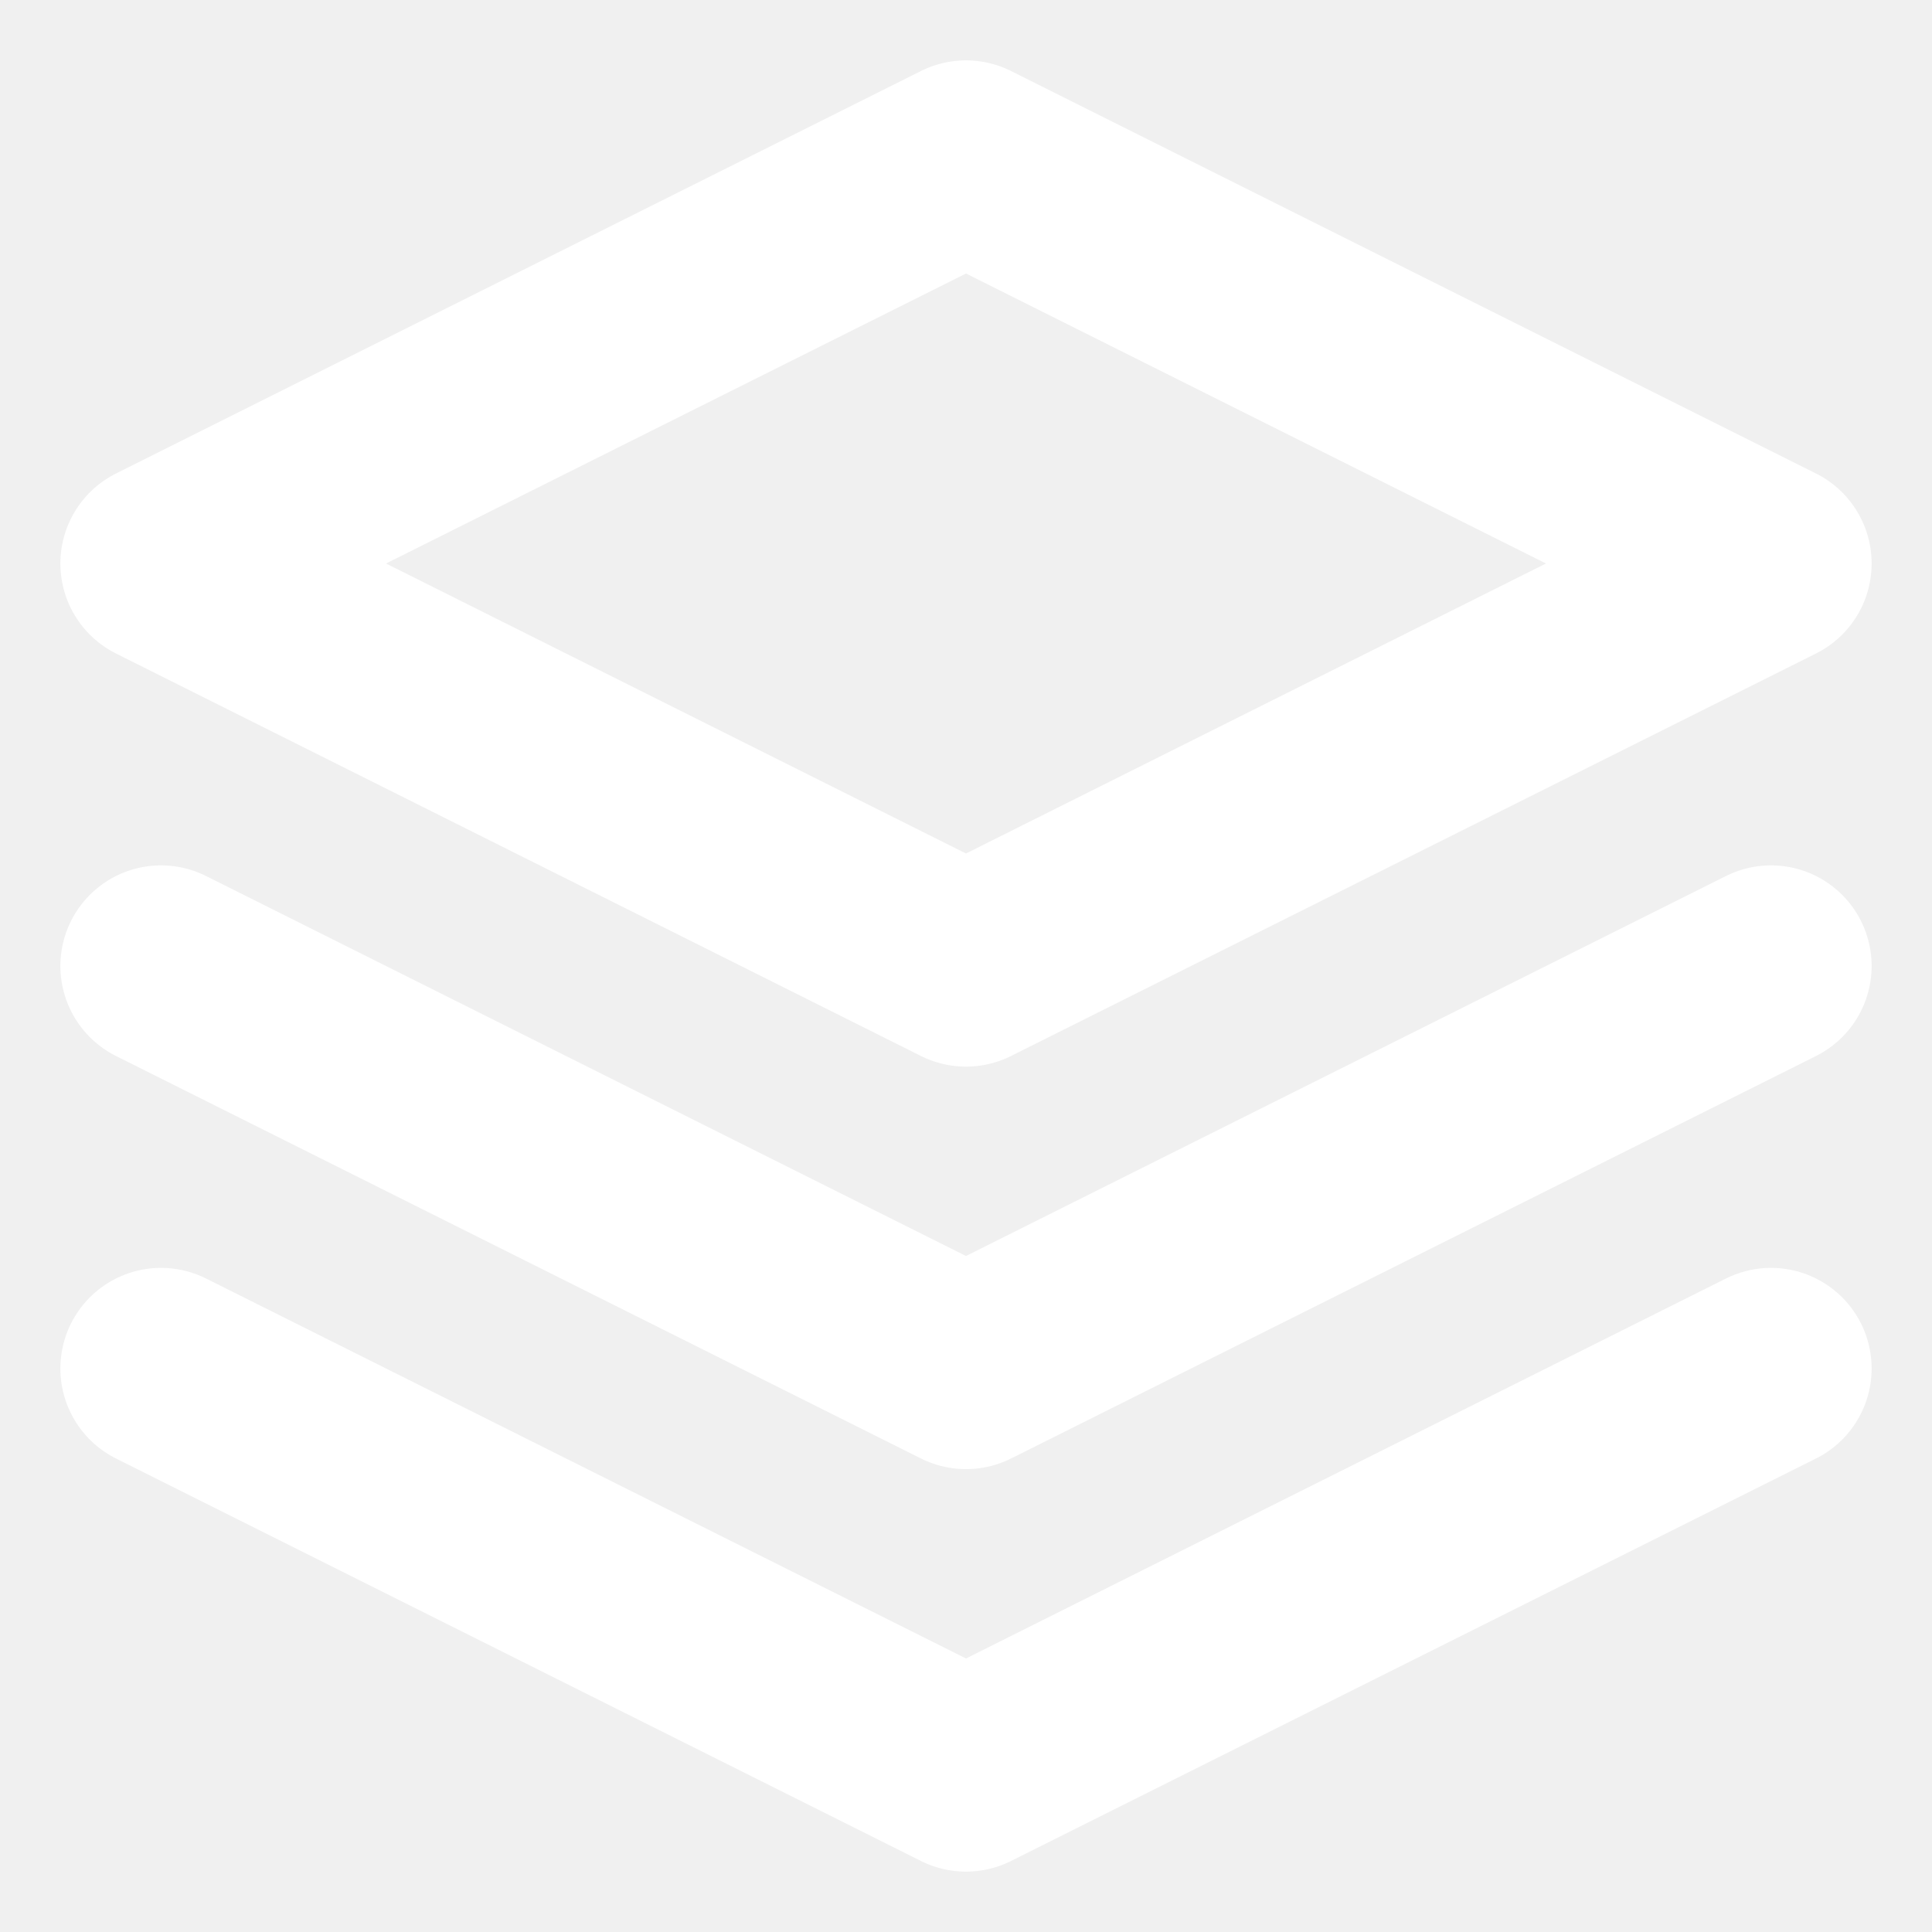
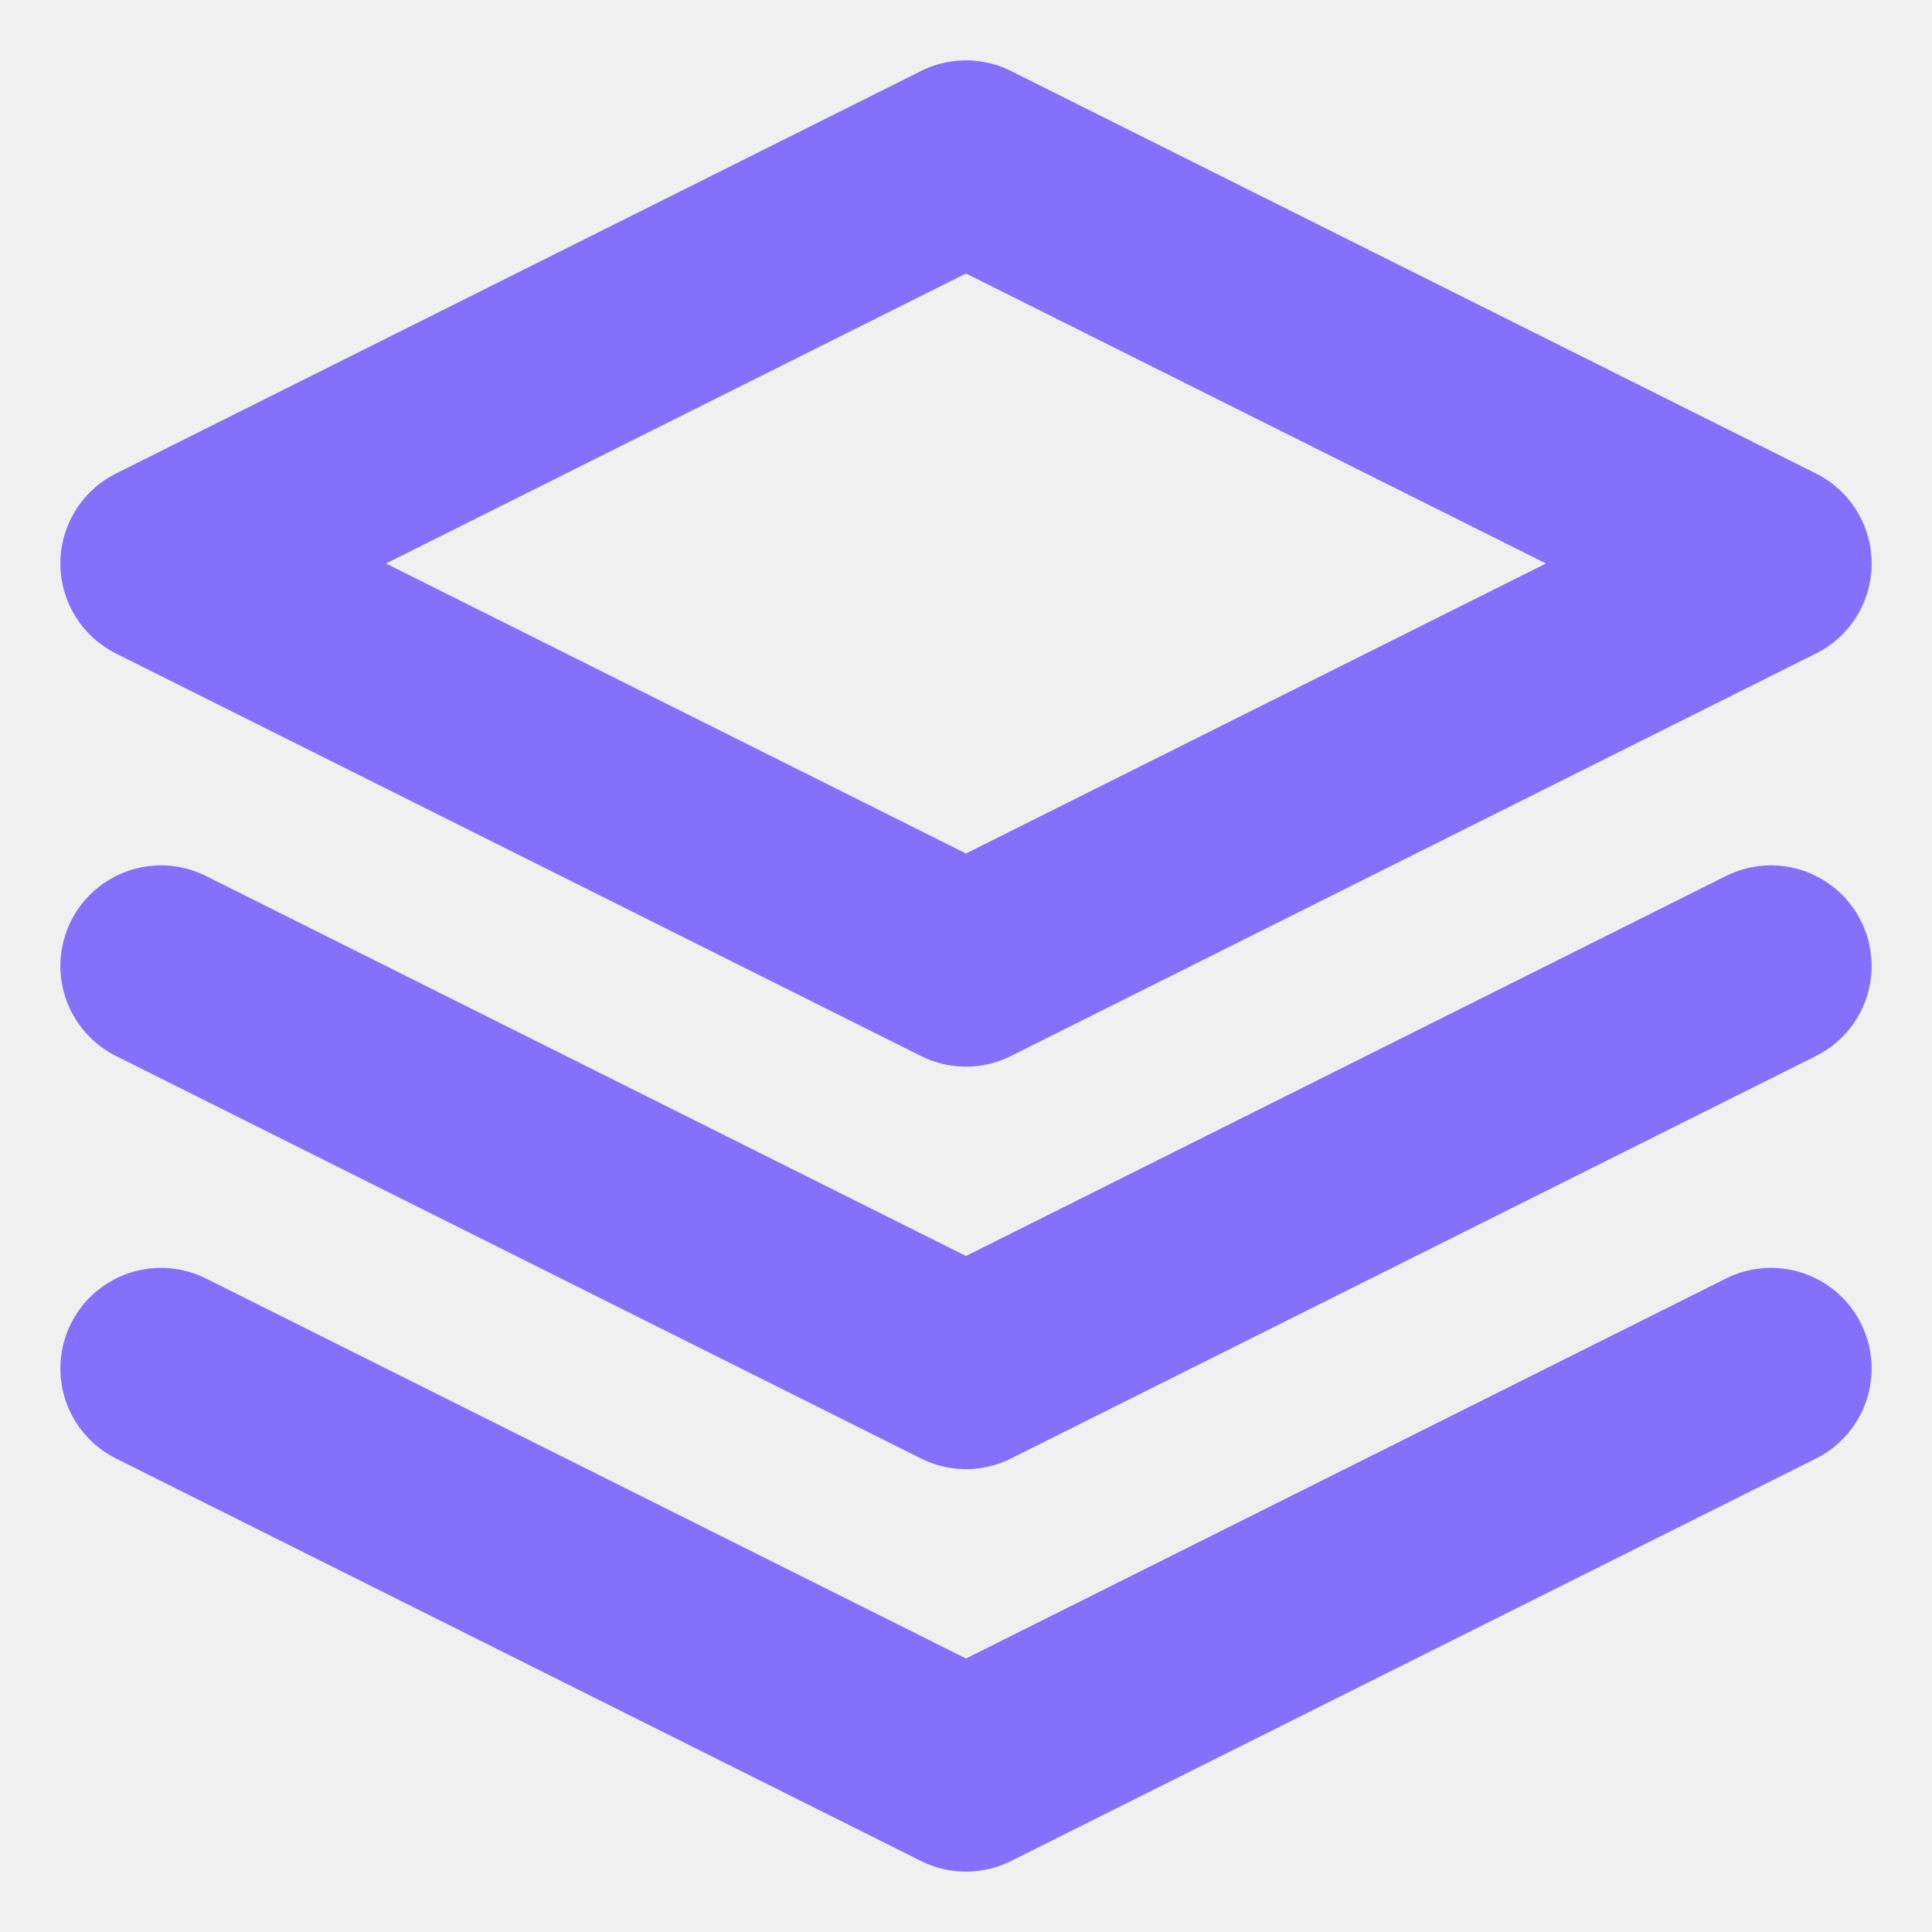
- <svg xmlns="http://www.w3.org/2000/svg" width="24" height="24" viewBox="0 0 24 24" fill="none" stroke="white" stroke-width="2.5" stroke-linecap="round" stroke-linejoin="round" class="feather feather-layers">
+ <svg xmlns="http://www.w3.org/2000/svg" width="36" height="36" viewBox="0 0 24 24" fill="none" stroke="#8570fc" stroke-width="2.5" stroke-linecap="round" stroke-linejoin="round" class="feather feather-layers">
  <polygon points="12 2 2 7 12 12 22 7 12 2" />
  <polyline points="2 17 12 22 22 17" />
  <polyline points="2 12 12 17 22 12" />
</svg>
